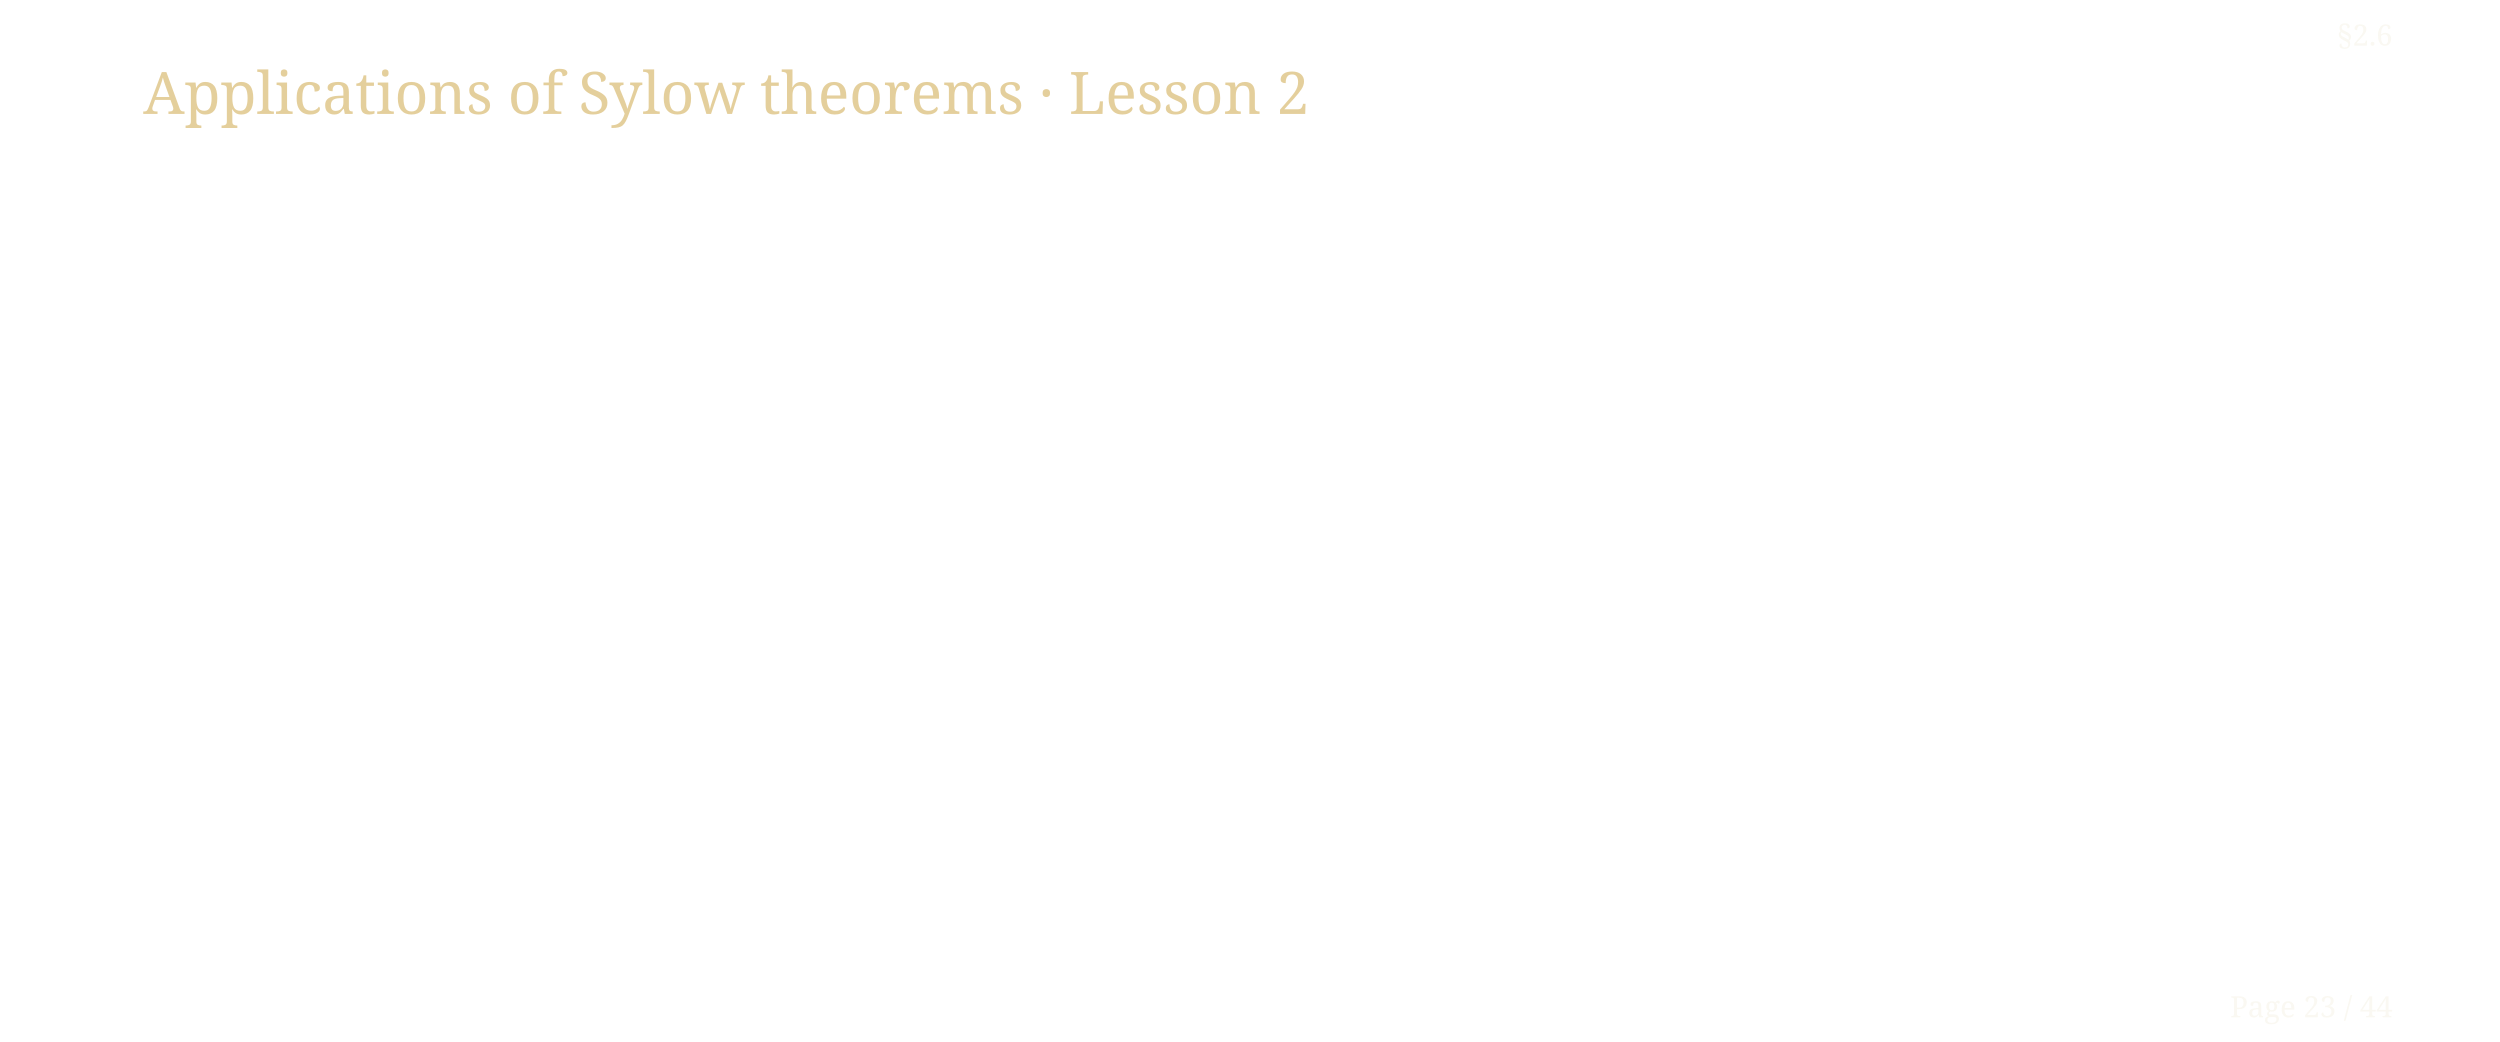
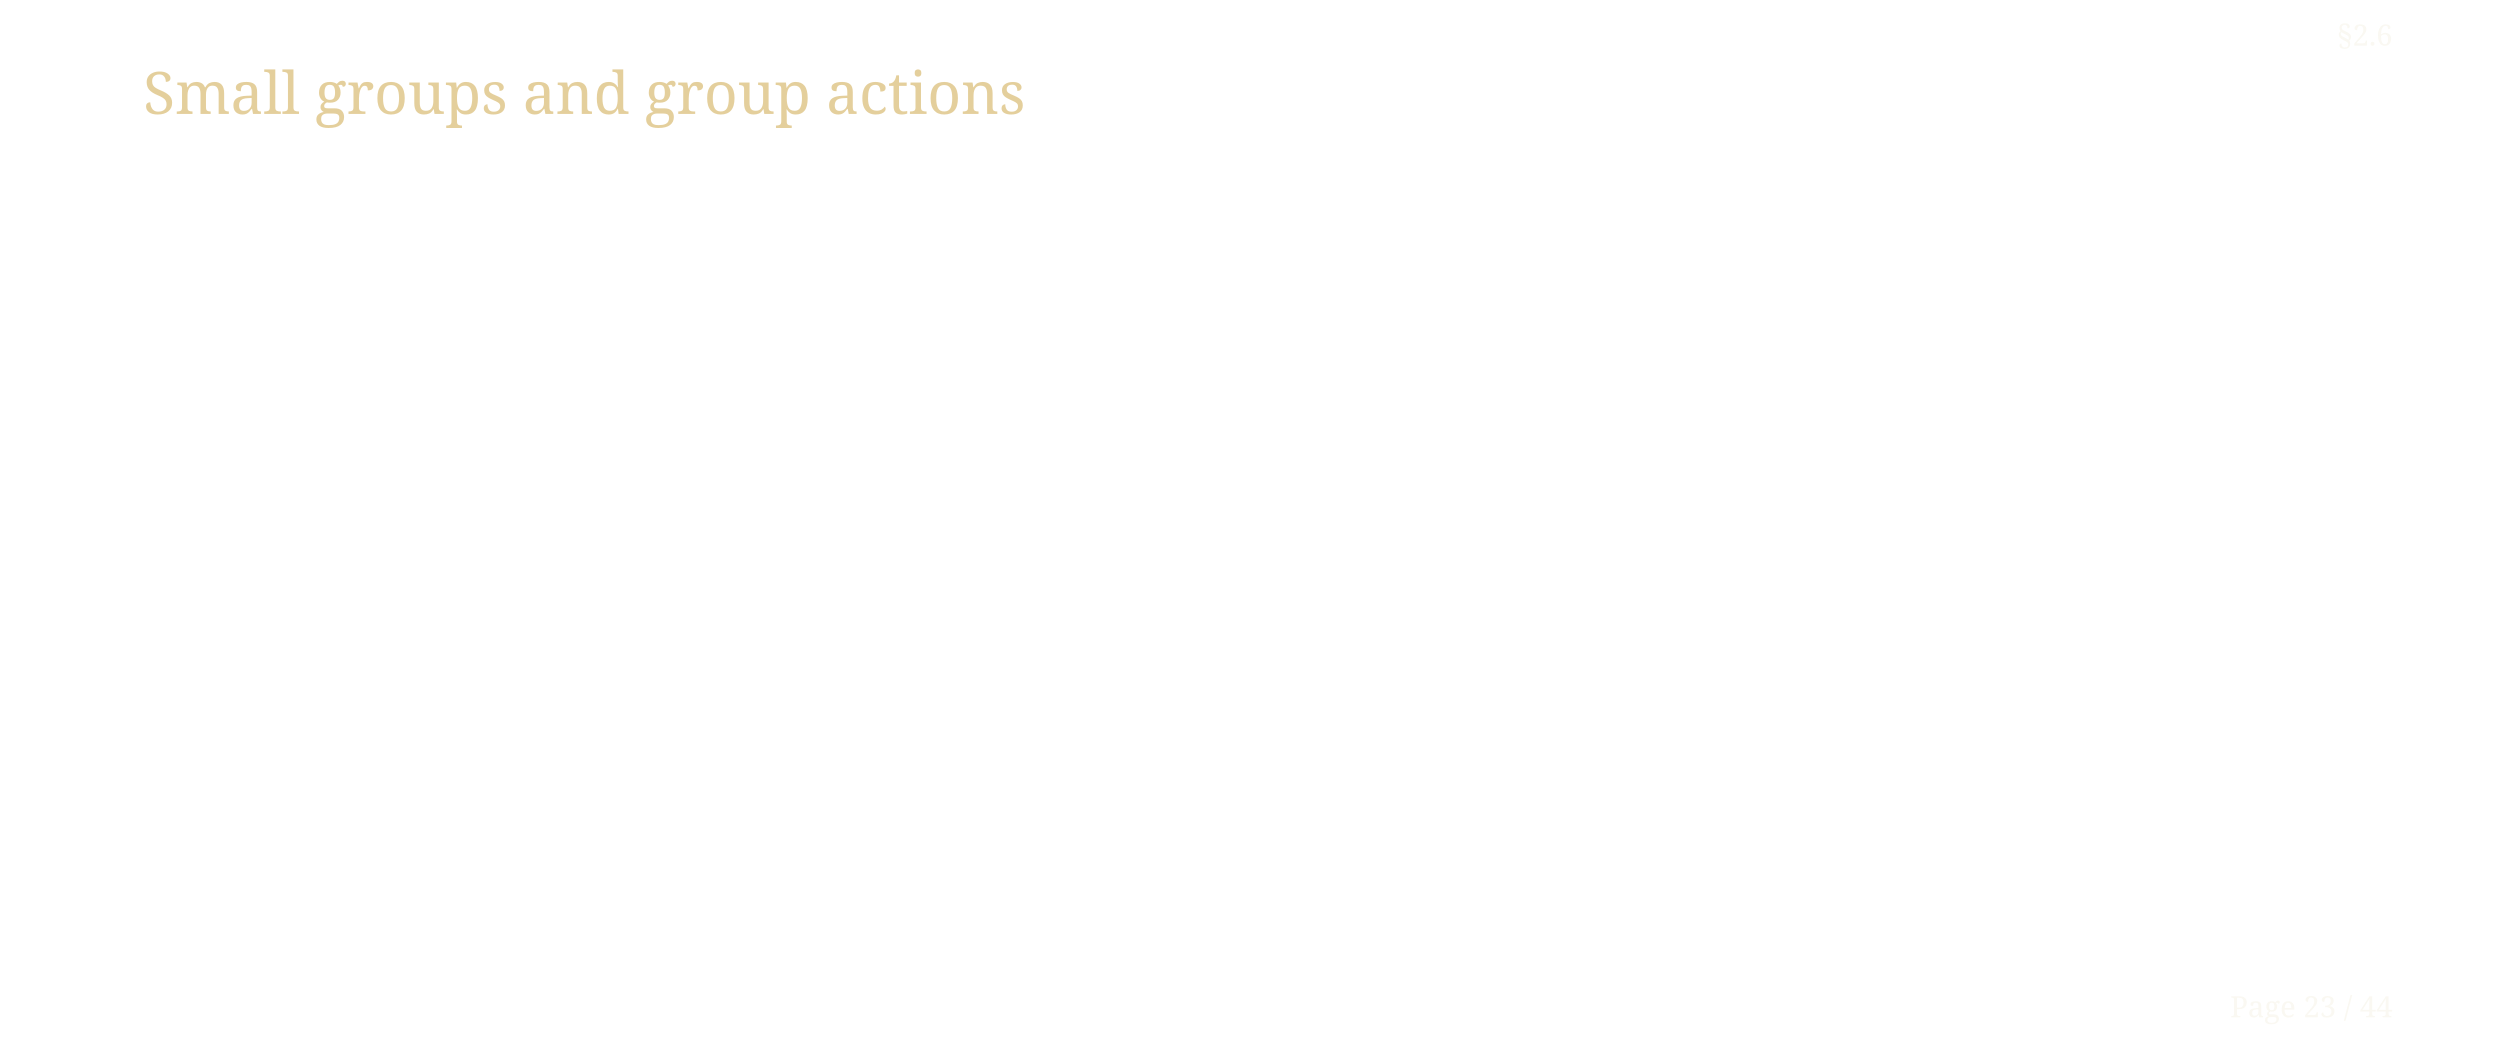
<svg xmlns="http://www.w3.org/2000/svg" width="1536" height="640" viewBox="0 0 1536 640">
  <g fill="#eee9d5" font-family="Georgia,serif">
-     <text x="88" y="70" font-size="36" fill="#e4cf9c">Applications of Sylow theorems · Lesson 2</text>
+     <text x="88" y="70" font-size="36" fill="#e4cf9c">Small groups and group actions</text>
    <text x="1470" y="28" font-size="18" text-anchor="end" opacity=".32">§2.6</text>
    <text x="1470" y="625" font-size="18" text-anchor="end" opacity=".32">Page 23 / 44 </text>
  </g>
</svg>
